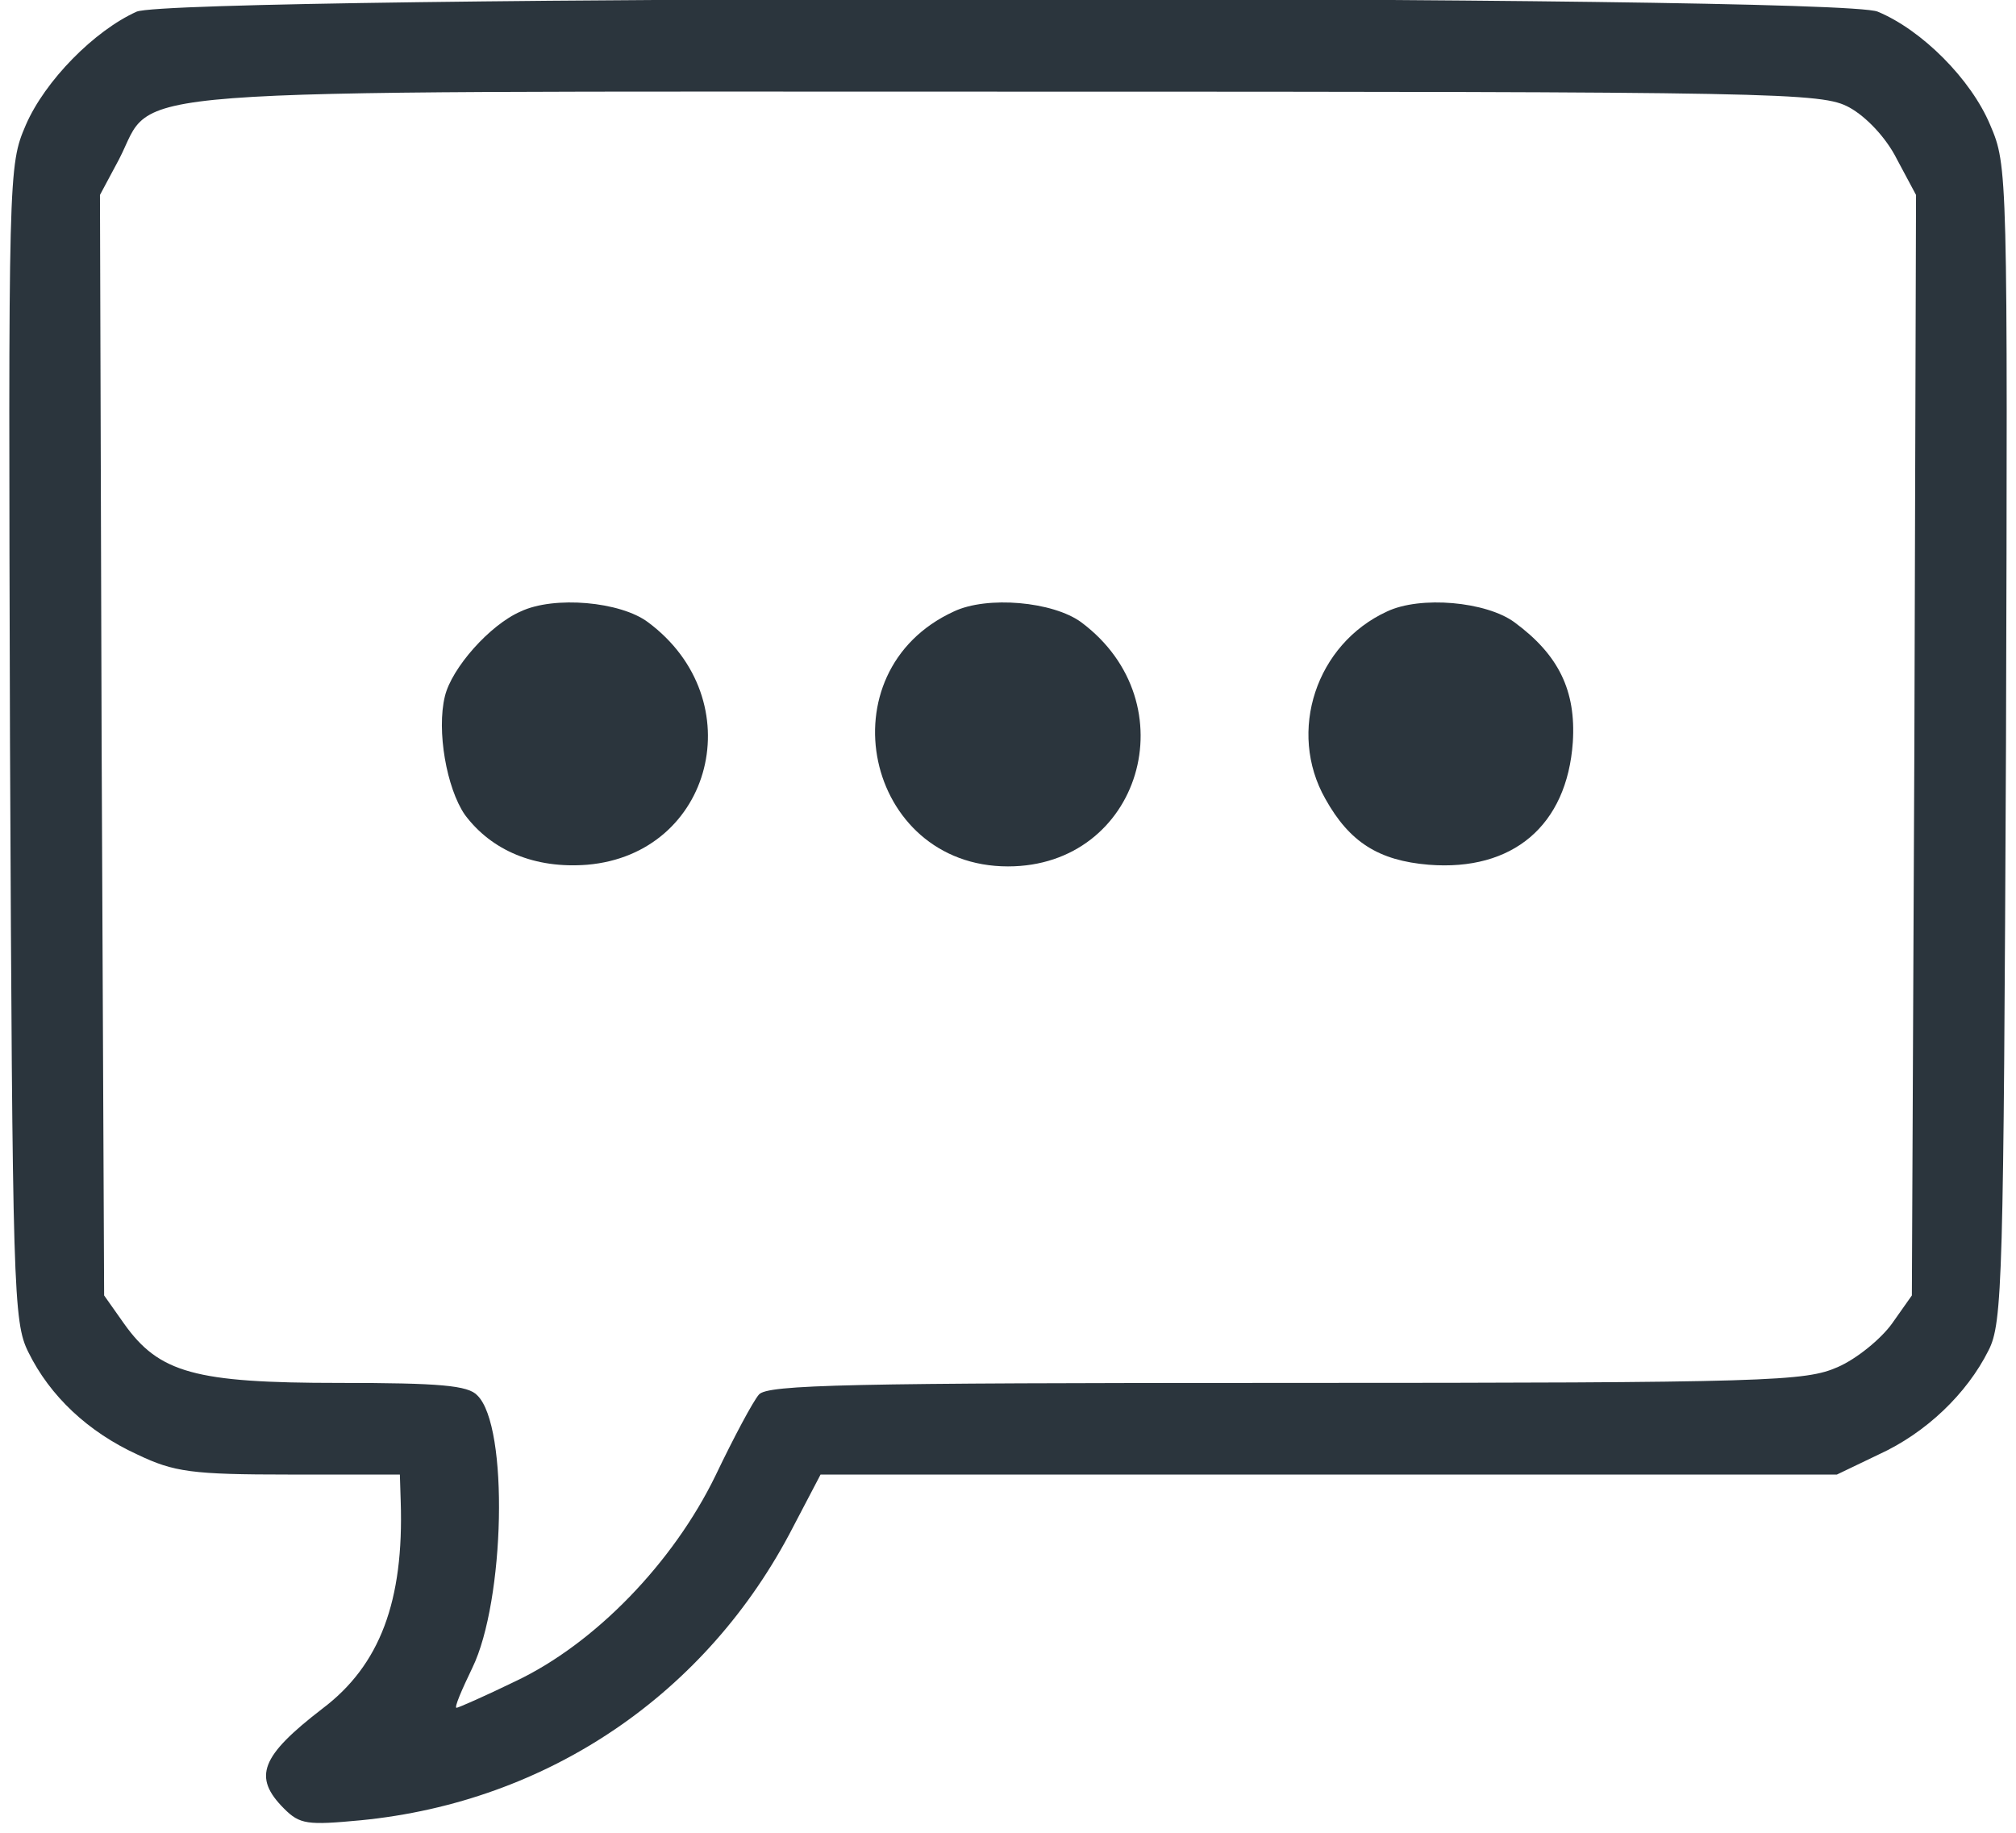
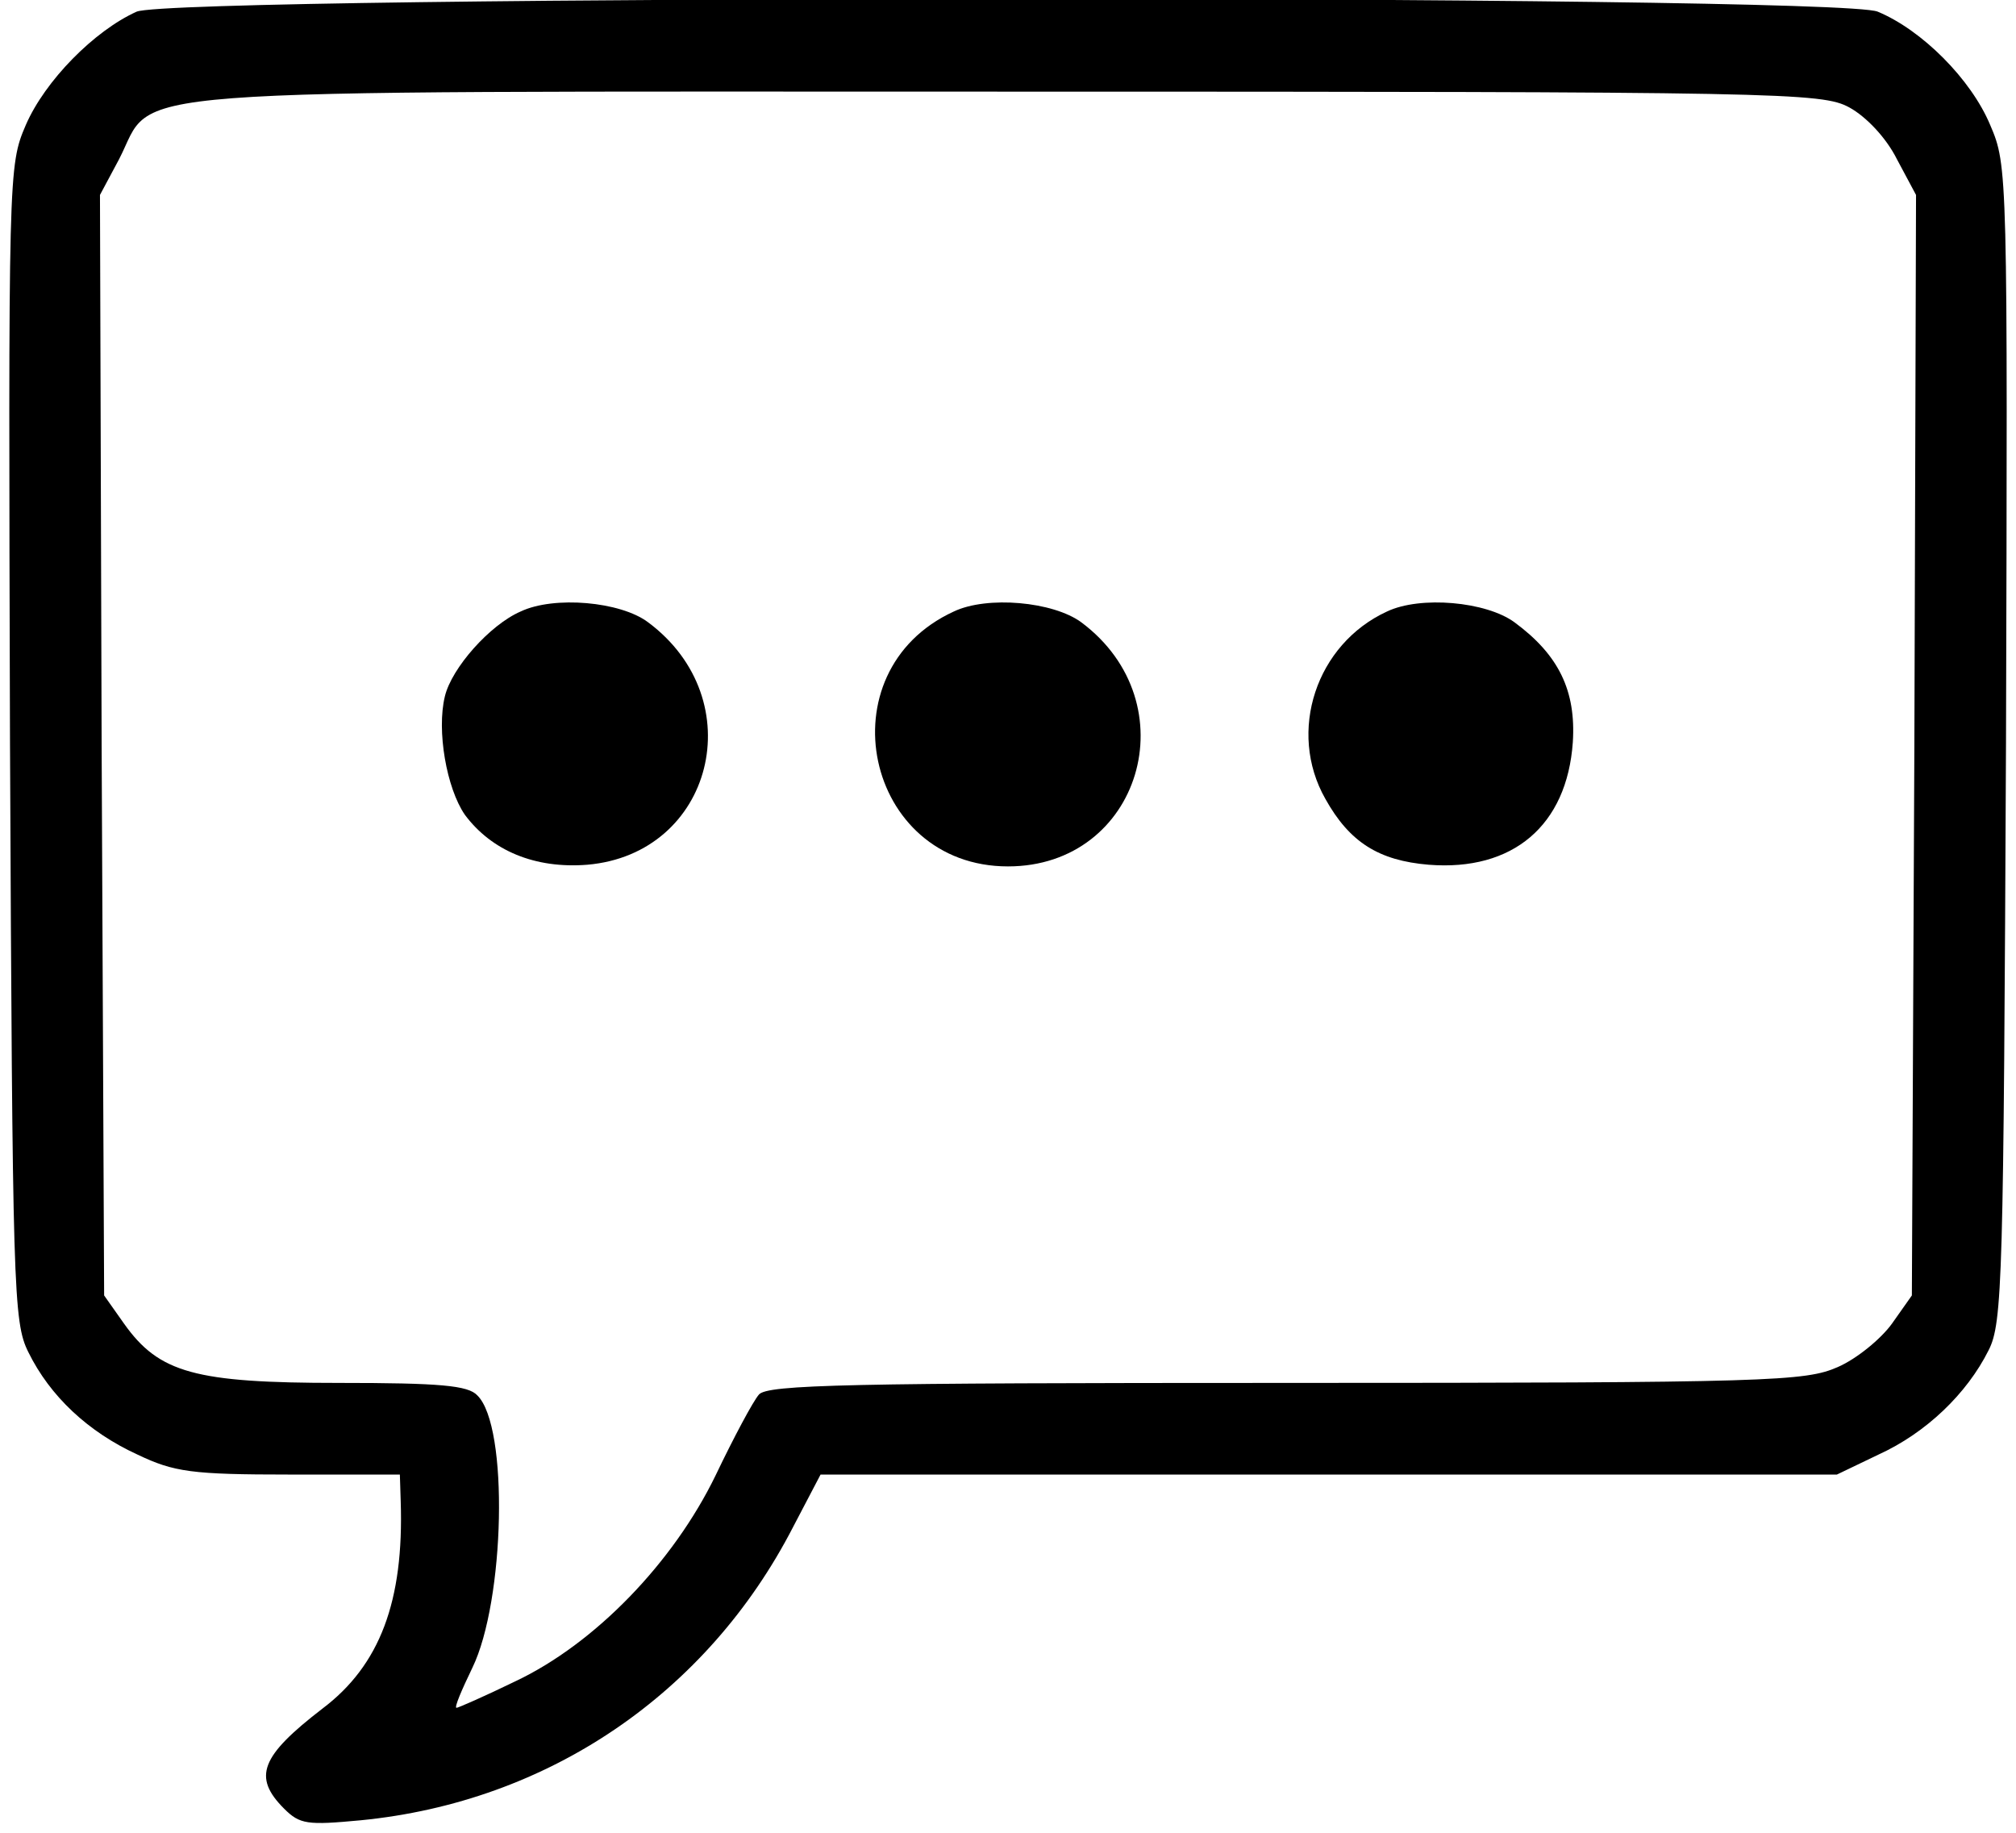
- <svg xmlns="http://www.w3.org/2000/svg" height="220pt" preserveAspectRatio="xMidYMid meet" viewBox="0 0 242 220" width="242pt" class="ico-primary ico _social">
-   <g transform="matrix(.1 0 0 -.1 0 220)" fill="#2b353d">
+ <svg xmlns="http://www.w3.org/2000/svg" height="220pt" preserveAspectRatio="xMidYMid meet" viewBox="0 0 242 220" width="242pt" class="ico _social" fill="currentColor">
+   <g transform="matrix(.1 0 0 -.1 0 220)">
    <path d="m164 2186c-51-23-110-83-133-136-21-49-21-54-19-742 3-657 4-695 22-731 26-53 72-96 131-123 44-21 65-24 183-24h132l1-32c4-120-25-197-94-249-74-57-84-82-46-120 19-19 28-20 92-14 225 22 416 152 519 352l33 63h610 610l50 24c57 26 106 73 132 125 17 33 18 85 21 729 2 688 2 693-19 742-23 55-82 114-135 136-49 21-2043 20-2090 0zm2056-115c20-11 44-36 57-62l23-43-2-660-3-661-24-34c-13-18-42-42-65-52-39-17-78-19-662-19-525 0-623-2-633-14-7-8-30-51-52-97-51-105-145-202-240-247-37-18-69-32-71-32-3 0 6 21 19 48 39 80 44 290 6 327-11 12-45 15-166 15-173 0-216 12-258 71l-24 34-3 661-2 660 23 43c45 87-37 81 1067 81 931 0 977-1 1010-19z" />
    <path d="m625 1466c-37-16-83-68-91-102-10-41 2-110 24-142 32-43 84-65 147-60 151 13 198 198 73 291-33 25-113 32-153 13z" />
    <path d="m1145 1466c-157-72-107-306 65-306 159 0 218 196 88 293-34 25-113 32-153 13z" />
    <path d="m1665 1466c-85-39-120-144-74-225 29-52 64-74 124-79 101-8 166 47 173 147 4 62-17 105-70 144-34 25-113 32-153 13z" />
  </g>
</svg>
